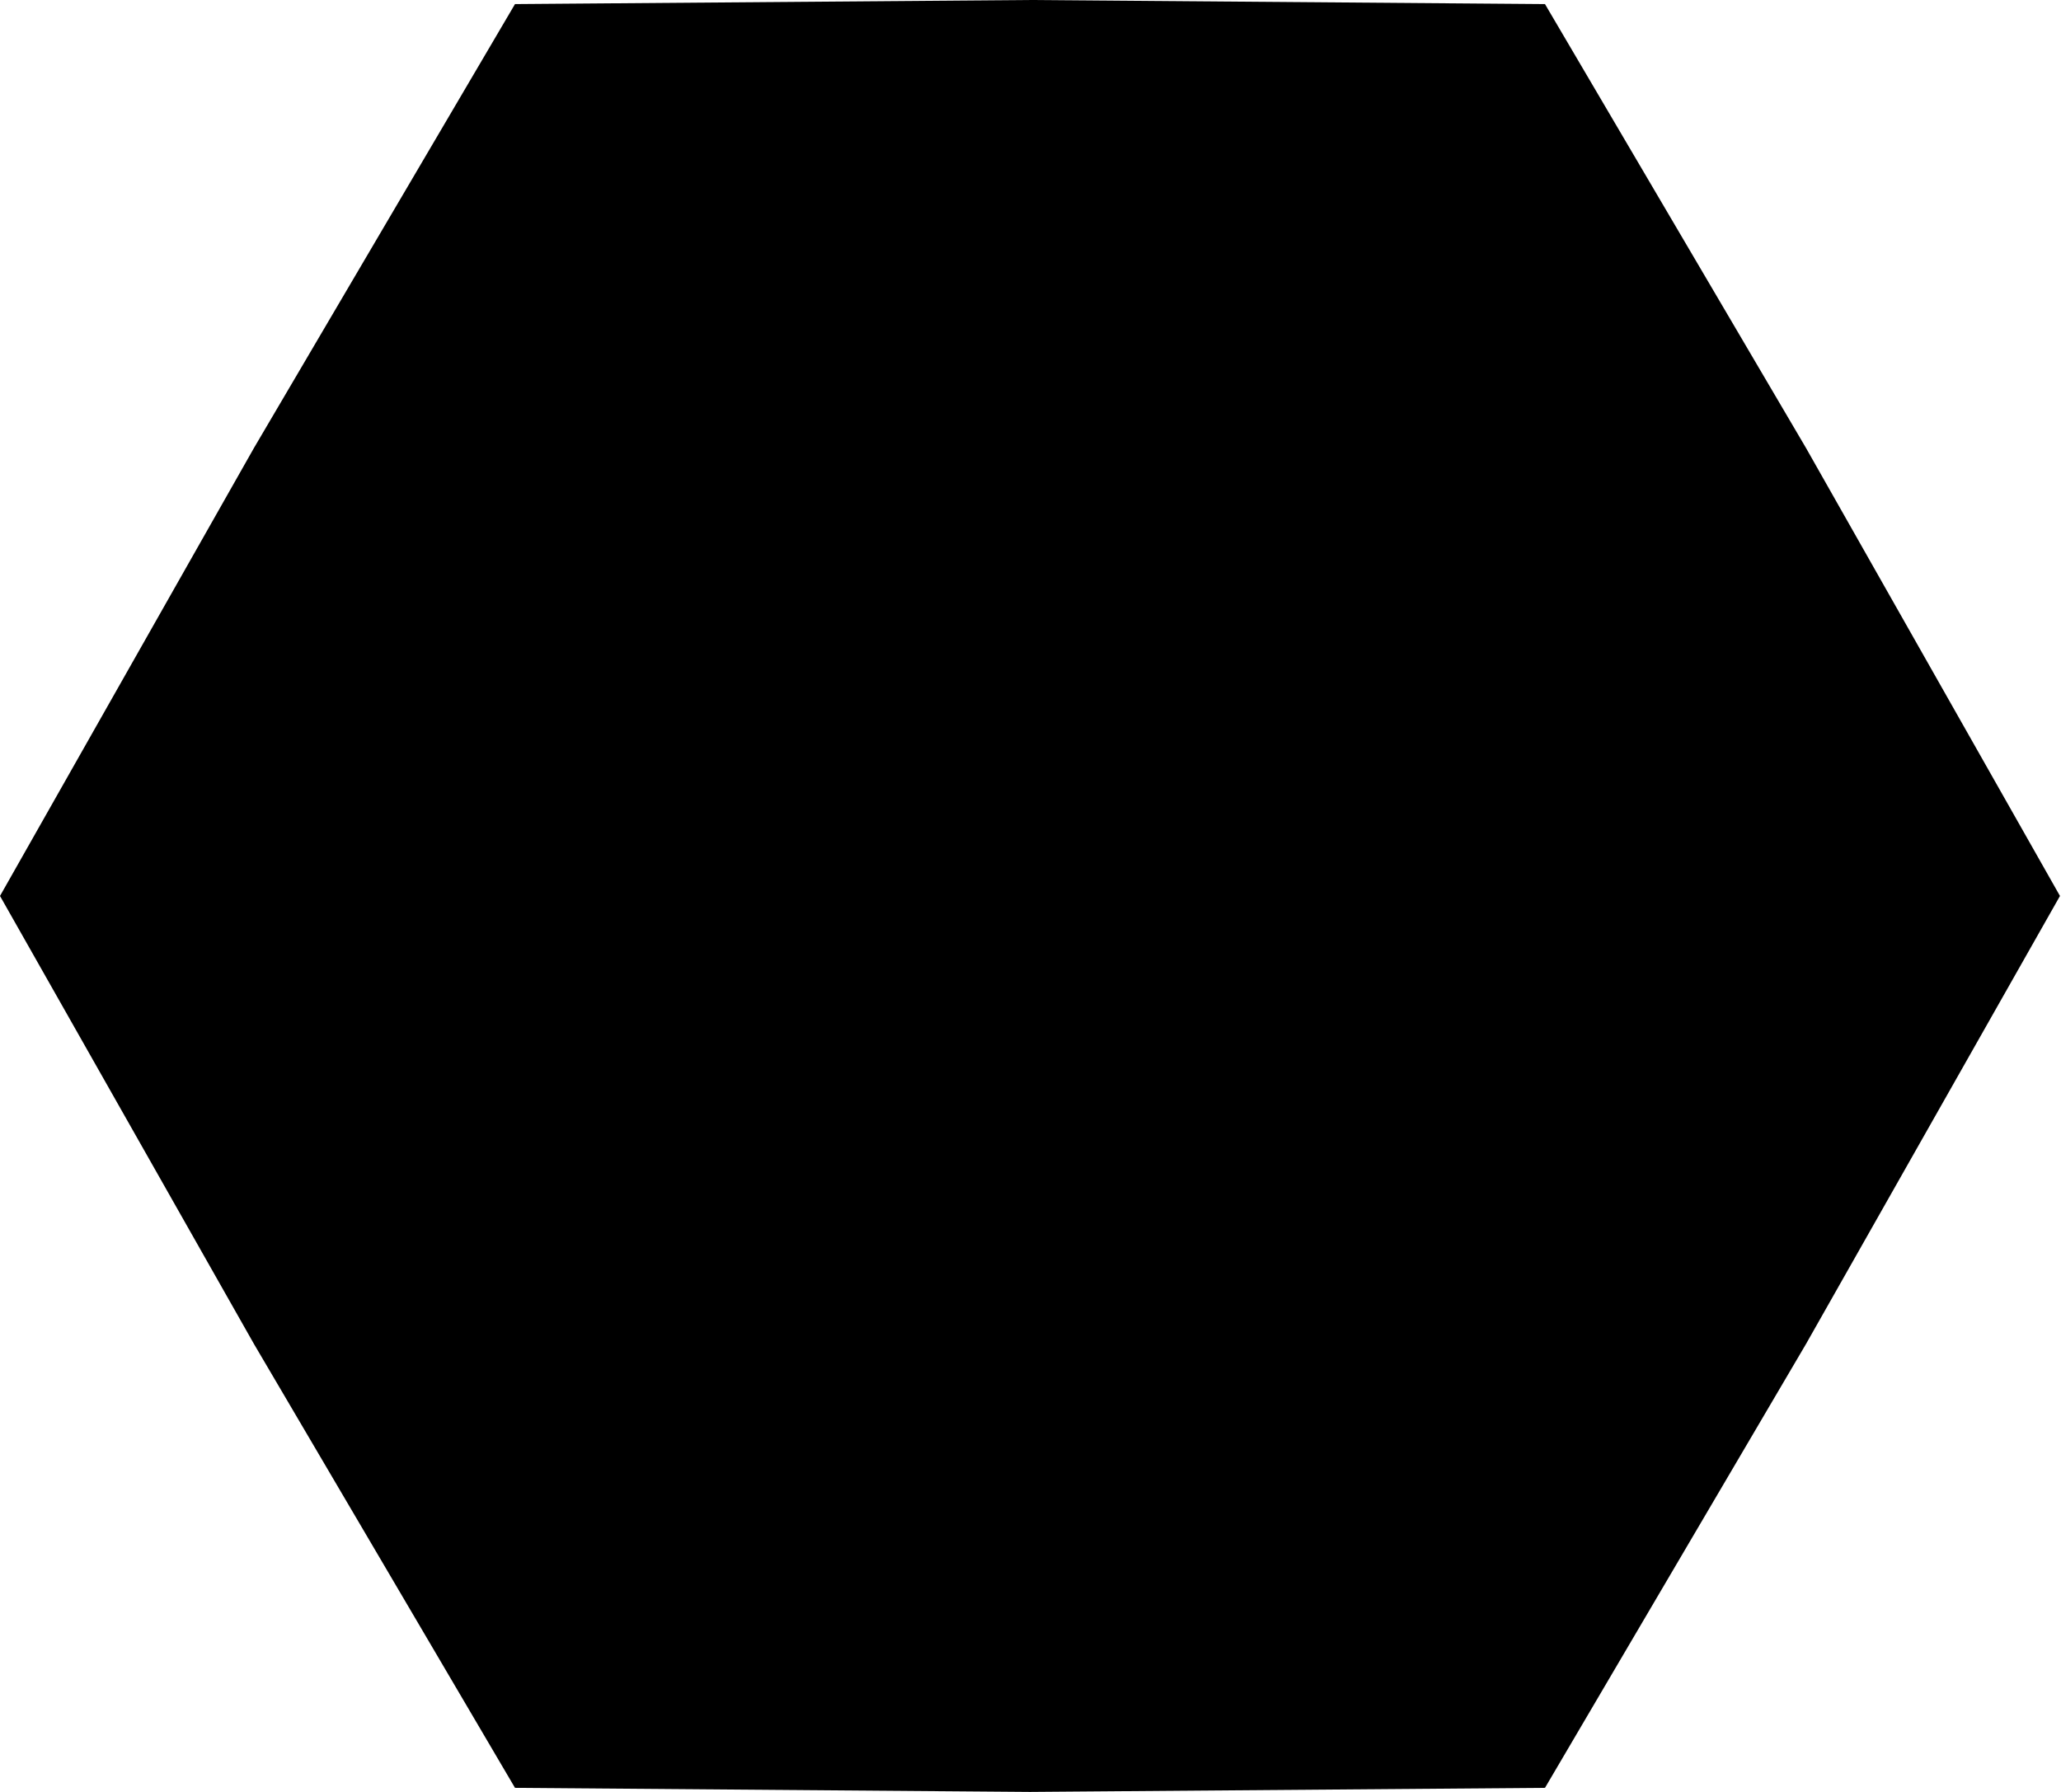
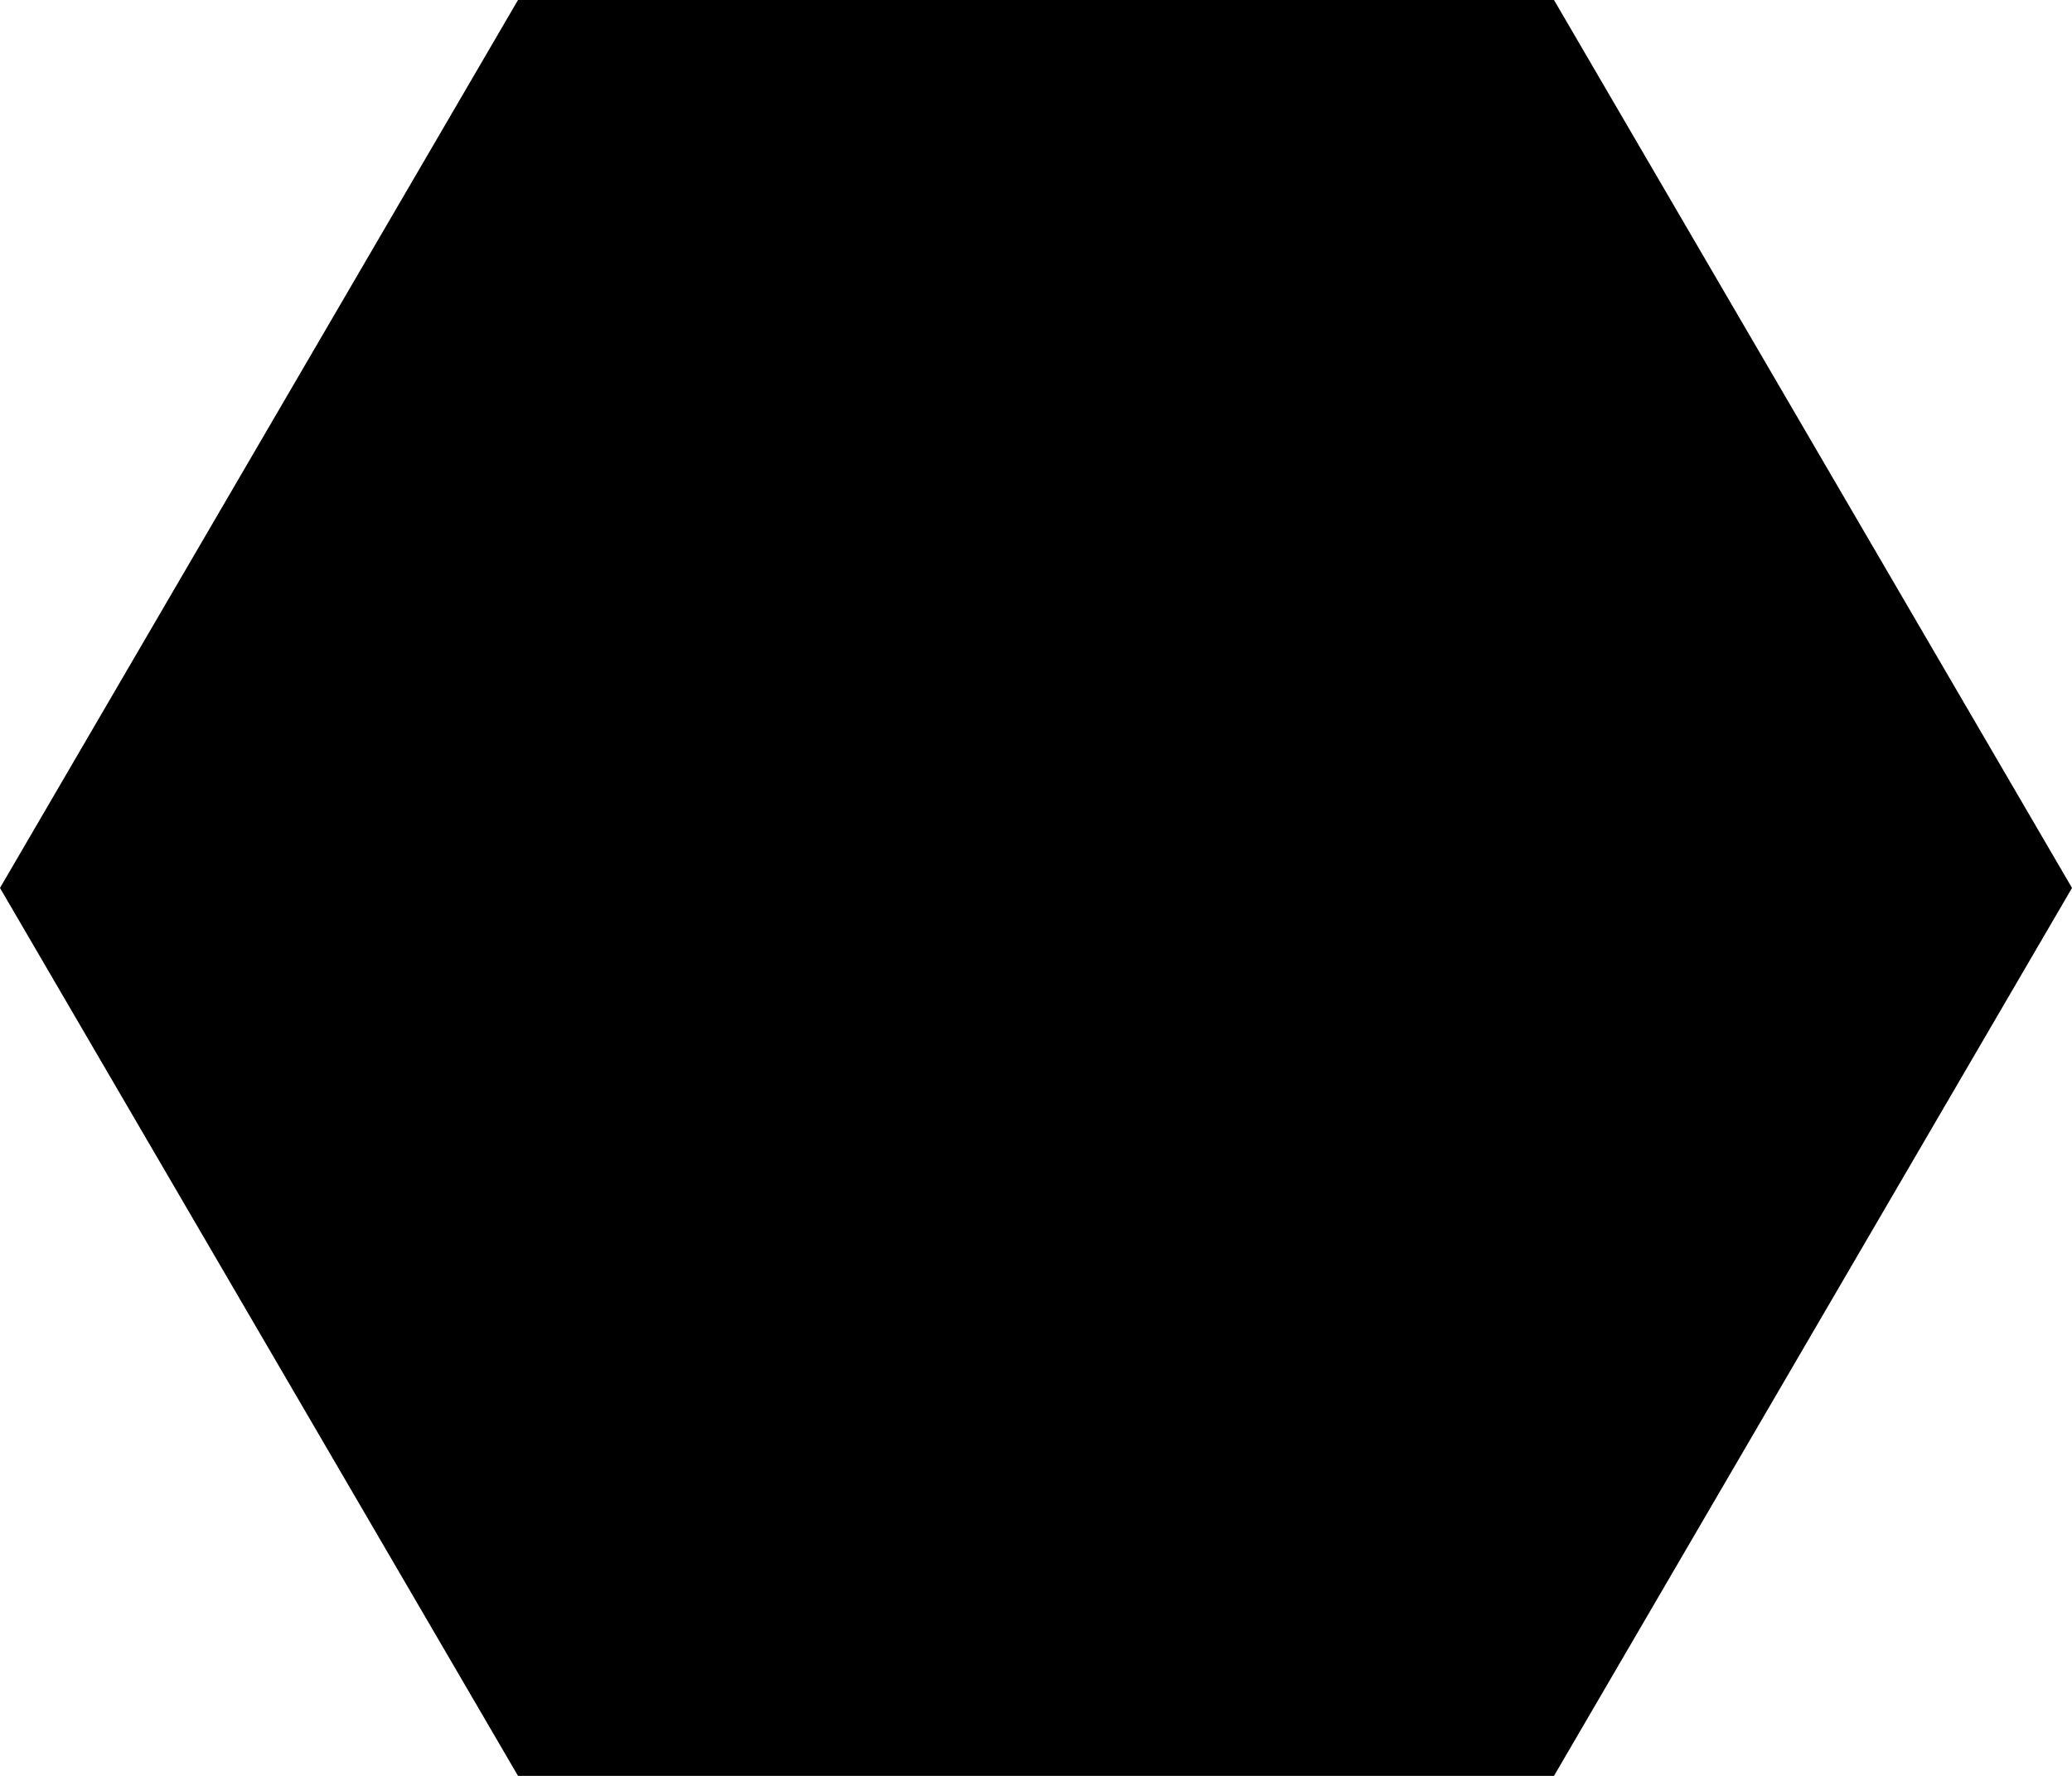
- <svg xmlns="http://www.w3.org/2000/svg" width="115" height="100" viewBox="0 0 115 100" fill="currentColor" stroke="black" stroke-width="4">
-   <path d="M99.04 26L112.644 50L99.041 74L85.058 97.781L57.471 98L29.885 97.781L15.902 74L2.299 50L15.902 26L29.885 2.219L57.471 2L85.058 2.219L99.04 26Z" />
+ <svg xmlns="http://www.w3.org/2000/svg" width="70" height="60" viewBox="0 0 70 60" fill="currentColor" stroke="black" stroke-width="4">
+   <path d="M51.351 2L67.685 30L51.351 58L18.649 58L2.315 30L18.649 2L51.351 2Z" />
</svg>
